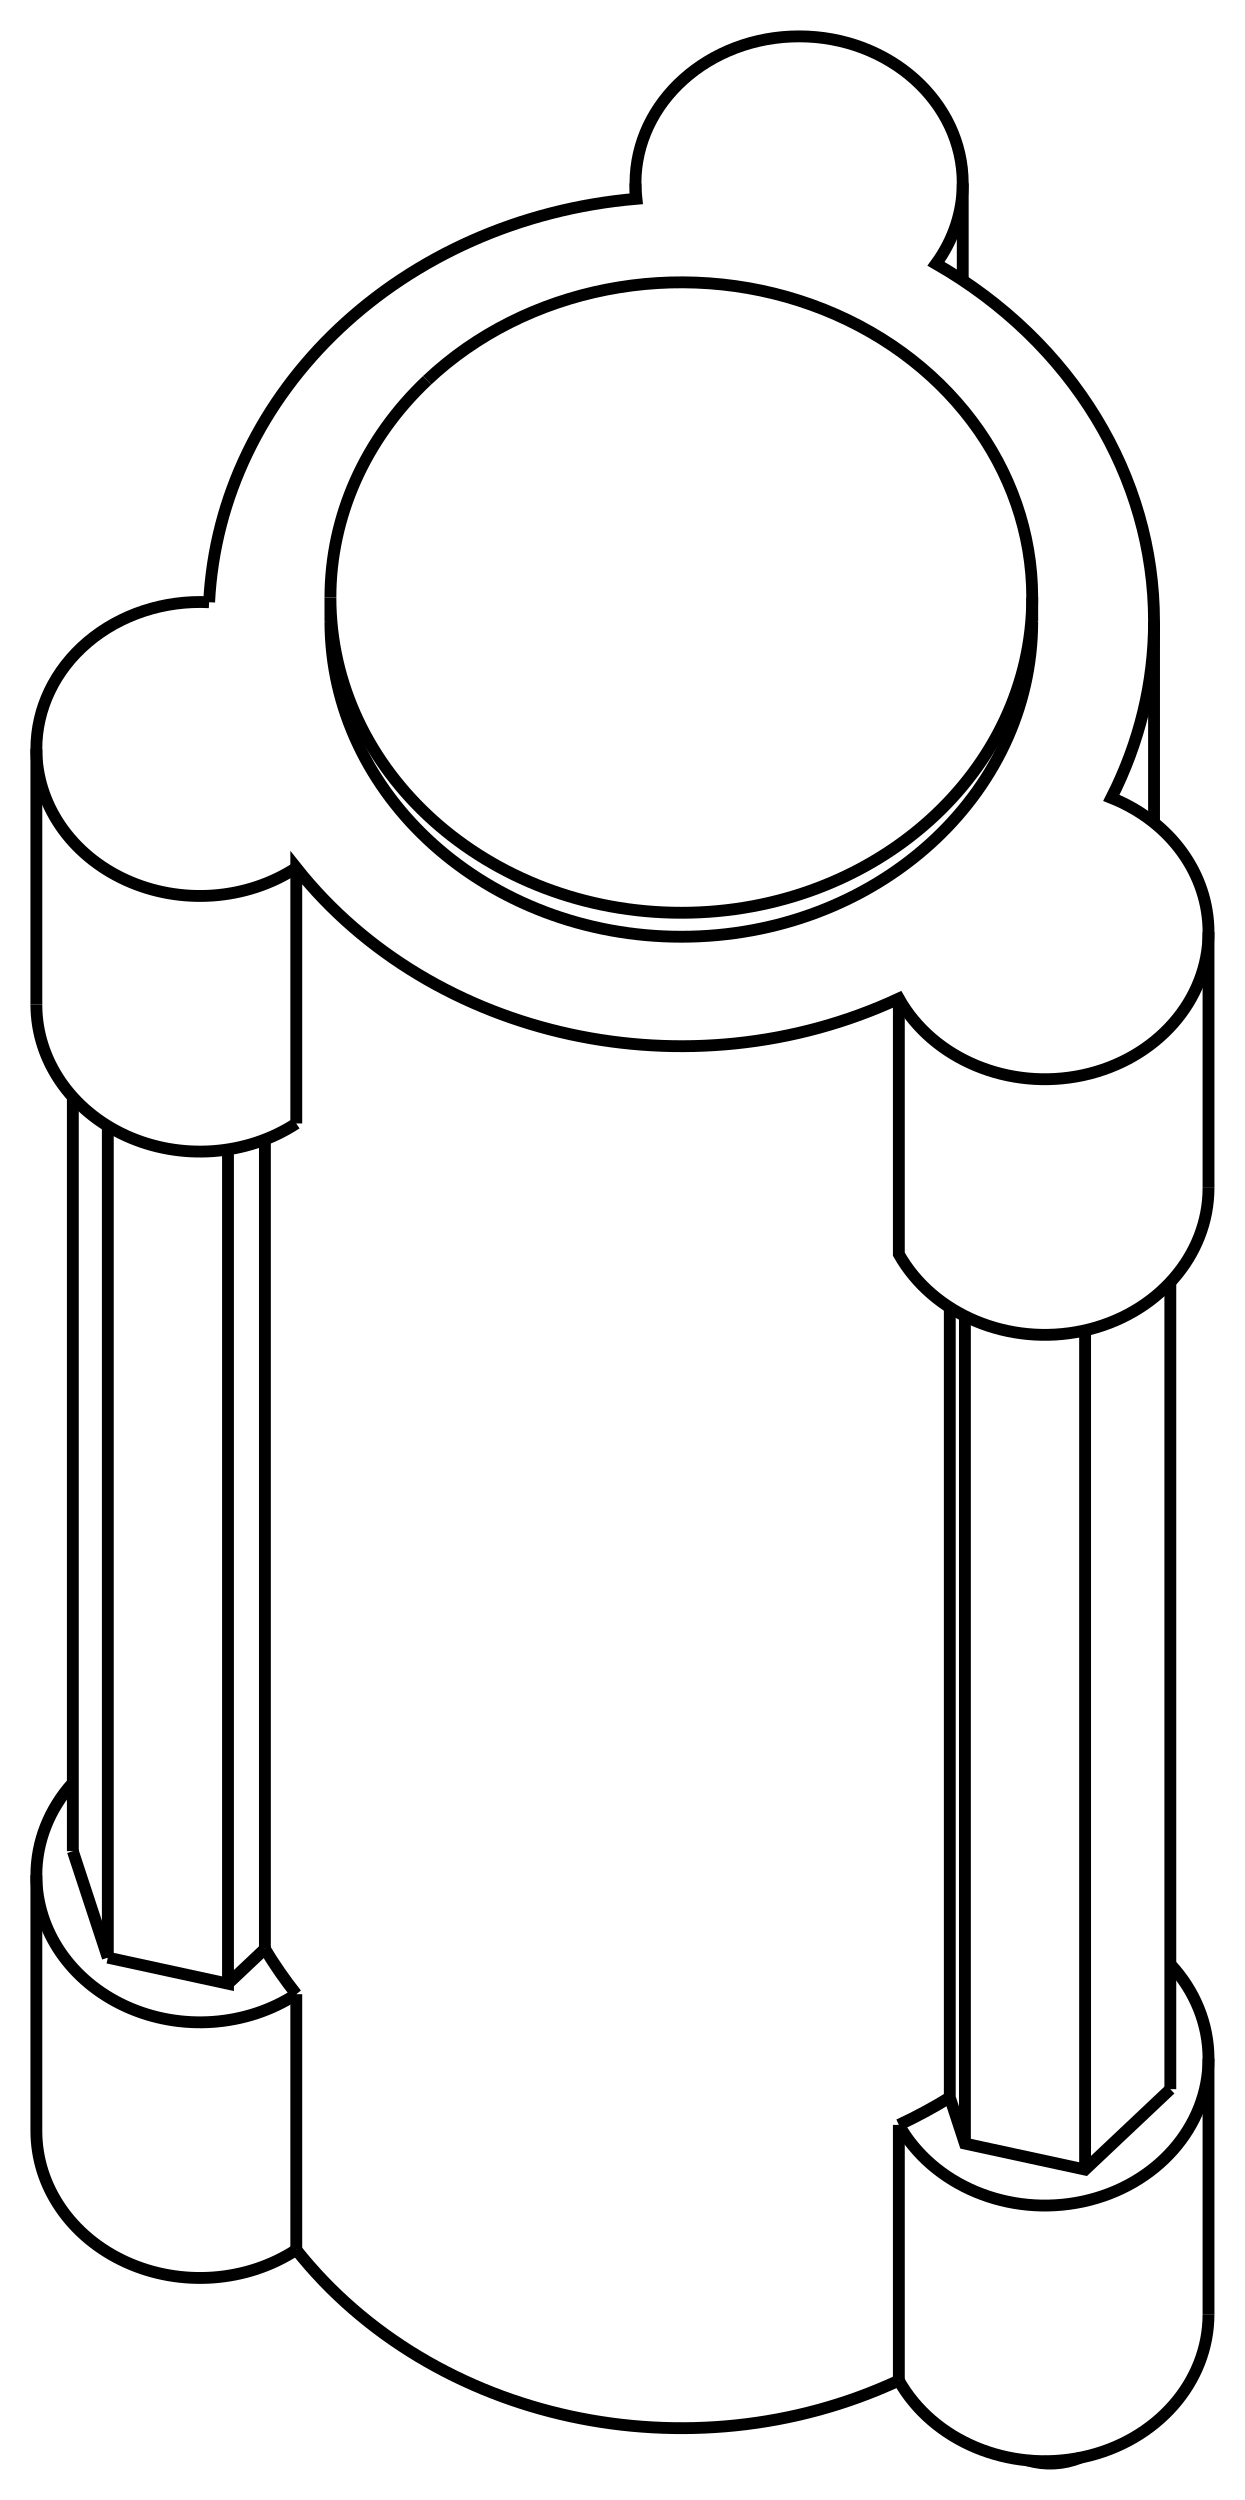
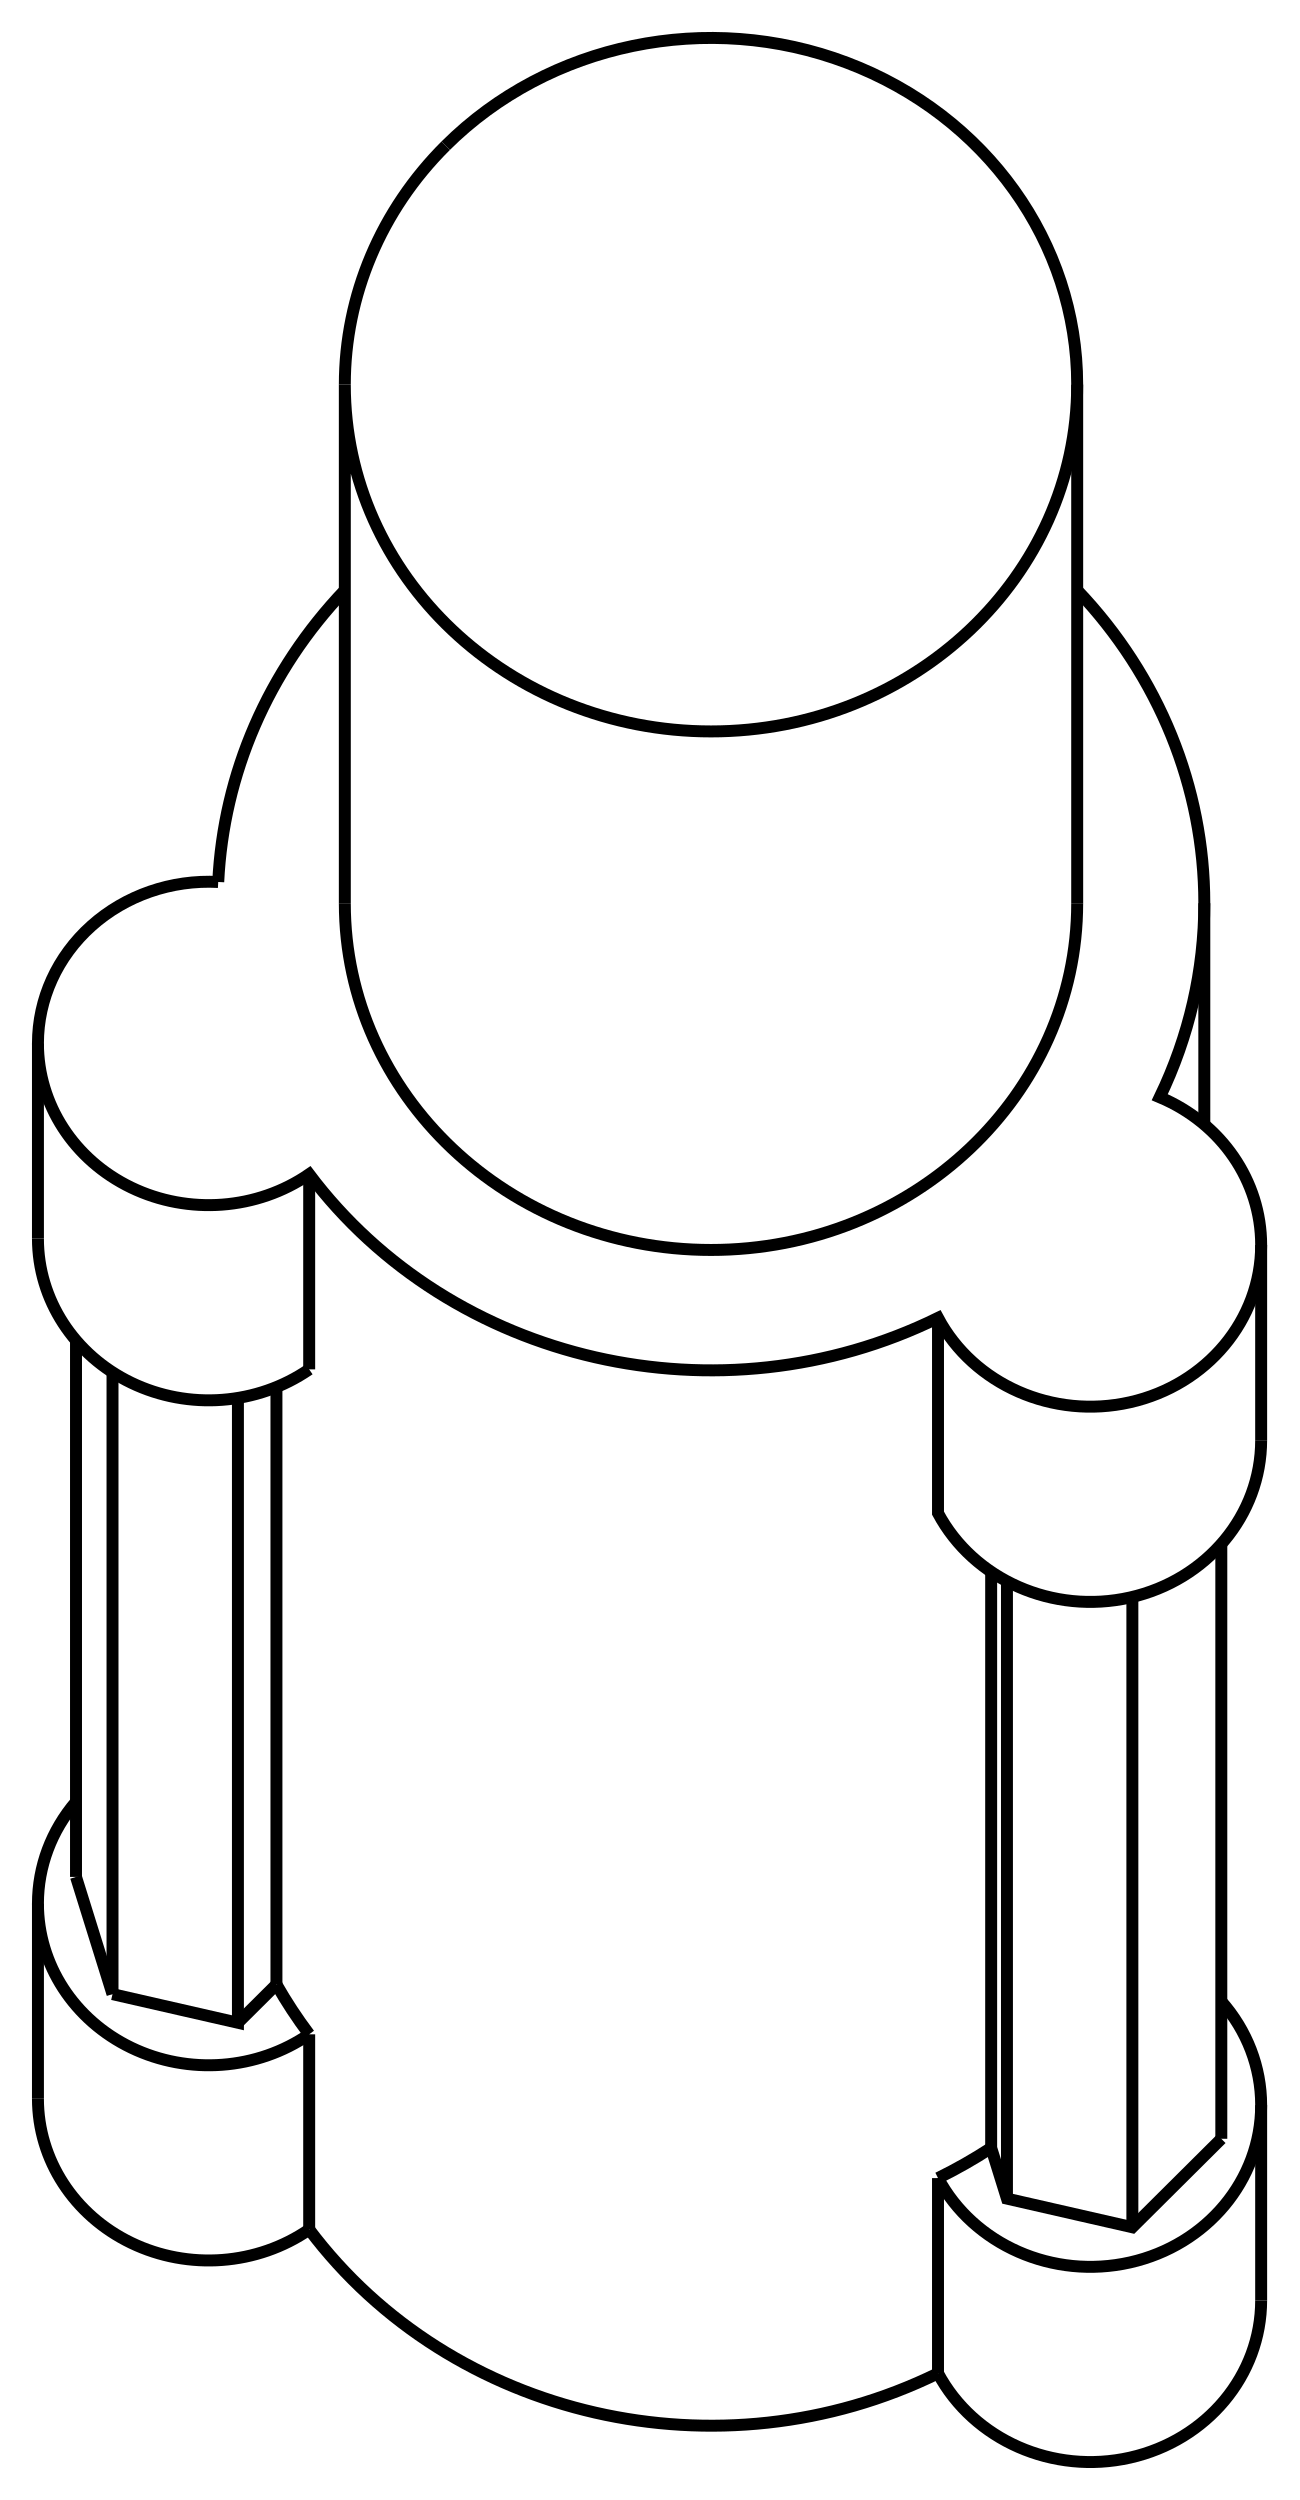
- <svg xmlns="http://www.w3.org/2000/svg" version="1.1" viewBox="-20.657 -38.505 34.235 68.752" fill="none" stroke="black" stroke-width="0.6%" vector-effect="non-scaling-stroke">
-   <path d="M -14.906 -21.943 A 13 11.678 360 0 1 -3.156 -33.038 A 4.5 4.042 0 0 1 -3.181 -33.463 A 4.5 4.042 0 0 1 5.819 -33.463 A 4.5 4.042 0 0 1 5.085 -31.25 A 13 11.678 360 0 1 11.08 -21.413 A 13 11.678 360 0 1 9.906 -16.562 A 4.5 4.042 360 0 1 12.578 -12.868 A 4.5 4.042 360 0 1 4.062 -11.044 A 13 11.678 360 0 1 -12.509 -14.639 L -12.509 -7.609" />
-   <path d="M -12.509 -14.639 A 4.5 4.042 360 0 1 -19.657 -17.907 A 4.5 4.042 360 0 1 -14.906 -21.943" />
-   <path d="M 7.73 -21.413 A 9.65 8.669 360 0 1 -11.57 -21.413" />
-   <path d="M -19.657 20.099 A 4.5 4.042 180 0 0 -12.509 23.367" />
-   <path d="M 4.062 26.961 A 4.5 4.042 180 0 0 12.578 25.138" />
-   <path d="M 4.062 26.961 A 13 11.678 360 0 1 -12.509 23.367" />
-   <path d="M -12.509 16.337 A 4.5 4.042 360 0 1 -19.657 13.069 A 4.5 4.042 360 0 1 -18.654 10.524" />
-   <path d="M -12.509 16.337 L -12.509 23.367" />
-   <path d="M -12.509 16.337 A 13 11.678 360 0 1 -13.372 15.09" />
-   <path d="M -14.387 16.049 L -13.372 15.09" />
-   <path d="M -17.692 15.332 L -14.387 16.049 L -14.387 -6.894" />
-   <path d="M -18.654 12.403 L -17.692 15.332" />
-   <path d="M -19.657 -10.877 A 4.5 4.042 180 0 0 -12.509 -7.609" />
-   <path d="M 4.062 -11.044 L 4.062 -4.014 A 4.5 4.042 180 0 0 12.578 -5.838" />
-   <path d="M -13.372 -7.167 L -13.372 15.09" />
-   <path d="M 5.463 -2.548 L 5.463 19.175 L 5.879 20.445 L 9.184 21.161 L 11.528 18.949" />
-   <path d="M 4.062 19.931 A 13 11.678 180 0 0 5.463 19.175" />
-   <path d="M 4.062 19.931 L 4.062 26.961" />
-   <path d="M -8.911 -28.047 A 9.65 8.669 360 0 1 7.73 -22.072 L 7.73 -21.413" />
-   <path d="M 7.73 -22.072 A 9.65 8.669 360 0 1 -11.57 -22.072 L -11.57 -21.413" />
-   <path d="M -11.57 -22.072 A 9.65 8.669 360 0 1 -8.911 -28.047" />
-   <path d="M 11.528 15.513 A 4.5 4.042 360 0 1 12.578 18.108 L 12.578 25.138" />
-   <path d="M 12.578 18.108 A 4.5 4.042 360 0 1 4.062 19.931" />
-   <path d="M 7.605 29.158 A 1.99 1.788 180 0 0 9.048 29.085" />
-   <path d="M -17.692 -7.538 L -17.692 15.332" />
-   <path d="M -18.654 -8.333 L -18.654 12.403" />
-   <path d="M 5.879 -2.311 L 5.879 20.445" />
-   <path d="M 11.528 -3.242 L 11.528 18.949" />
-   <path d="M 9.184 -1.92 L 9.184 21.161" />
-   <path d="M -3.181 -33.463 L -3.181 -33.036" />
-   <path d="M 5.819 -33.463 L 5.819 -30.796" />
-   <path d="M -19.657 13.069 L -19.657 20.099" />
-   <path d="M -19.657 -17.907 L -19.657 -10.877" />
-   <path d="M 11.08 -21.413 L 11.08 -15.879" />
-   <path d="M 12.578 -12.868 L 12.578 -5.838" />
+ <svg xmlns="http://www.w3.org/2000/svg" version="1.1" viewBox="-20.657 -33.409 34.235 65.882" fill="none" stroke="black" stroke-width="0.6%" vector-effect="non-scaling-stroke">
+   <path d="M -14.906 -10.166 A 13 12.31 0 0 1 -11.57 -17.855" />
+   <path d="M 7.73 -17.855 A 13 12.31 0 0 1 11.08 -9.607 A 13 12.31 0 0 1 9.906 -4.494 A 4.5 4.261 0 0 1 12.578 -0.6 A 4.5 4.261 0 0 1 4.062 1.322 A 13 12.31 0 0 1 -12.509 -2.466 A 4.5 4.261 0 0 1 -19.657 -5.912 A 4.5 4.261 0 0 1 -14.906 -10.166" />
+   <path d="M 7.73 -9.607 A 9.65 9.138 0 0 1 -11.57 -9.607" />
+   <path d="M -19.657 21.9 A 4.5 4.261 180 0 0 -12.509 25.345" />
+   <path d="M 4.062 29.134 A 4.5 4.261 180 0 0 12.578 27.212" />
+   <path d="M 4.062 29.134 A 13 12.31 0 0 1 -12.509 25.345" />
+   <path d="M -12.509 20.201 A 4.5 4.261 0 0 1 -19.657 16.756 A 4.5 4.261 0 0 1 -18.654 14.074" />
+   <path d="M -12.509 20.201 L -12.509 25.345" />
+   <path d="M -12.509 20.201 A 13 12.31 0 0 1 -13.372 18.887" />
+   <path d="M -14.387 19.897 L -13.372 18.887" />
+   <path d="M -17.692 19.142 L -14.387 19.897 L -14.387 3.431" />
+   <path d="M -18.654 16.053 L -17.692 19.142" />
+   <path d="M -19.657 -0.767 A 4.5 4.261 180 0 0 -12.509 2.678" />
+   <path d="M -12.509 -2.466 L -12.509 2.678" />
+   <path d="M 4.062 1.322 L 4.062 6.467 A 4.5 4.261 180 0 0 12.578 4.545" />
+   <path d="M -13.372 3.144 L -13.372 18.887" />
+   <path d="M 5.463 8.012 L 5.463 23.193 L 5.879 24.531 L 9.184 25.286 L 11.528 22.954" />
+   <path d="M 4.062 23.99 A 13 12.31 180 0 0 5.463 23.193" />
+   <path d="M 4.062 23.99 L 4.062 29.134" />
+   <path d="M -8.911 -29.57 A 9.65 9.138 0 0 1 7.73 -23.272 L 7.73 -9.607" />
+   <path d="M 7.73 -23.272 A 9.65 9.138 0 0 1 -11.57 -23.272 L -11.57 -9.607" />
+   <path d="M -11.57 -23.272 A 9.65 9.138 0 0 1 -8.911 -29.57" />
+   <path d="M 11.528 19.332 A 4.5 4.261 0 0 1 12.578 22.068 L 12.578 27.212" />
+   <path d="M 12.578 22.068 A 4.5 4.261 0 0 1 4.062 23.99" />
+   <path d="M -17.692 2.753 L -17.692 19.142" />
+   <path d="M -18.654 1.914 L -18.654 16.053" />
+   <path d="M 5.879 8.262 L 5.879 24.531" />
+   <path d="M 11.528 7.28 L 11.528 22.954" />
+   <path d="M 9.184 8.675 L 9.184 25.286" />
+   <path d="M -19.657 16.756 L -19.657 21.9" />
+   <path d="M -19.657 -5.912 L -19.657 -0.767" />
+   <path d="M 11.08 -9.607 L 11.08 -3.774" />
+   <path d="M 12.578 -0.6 L 12.578 4.545" />
</svg>
